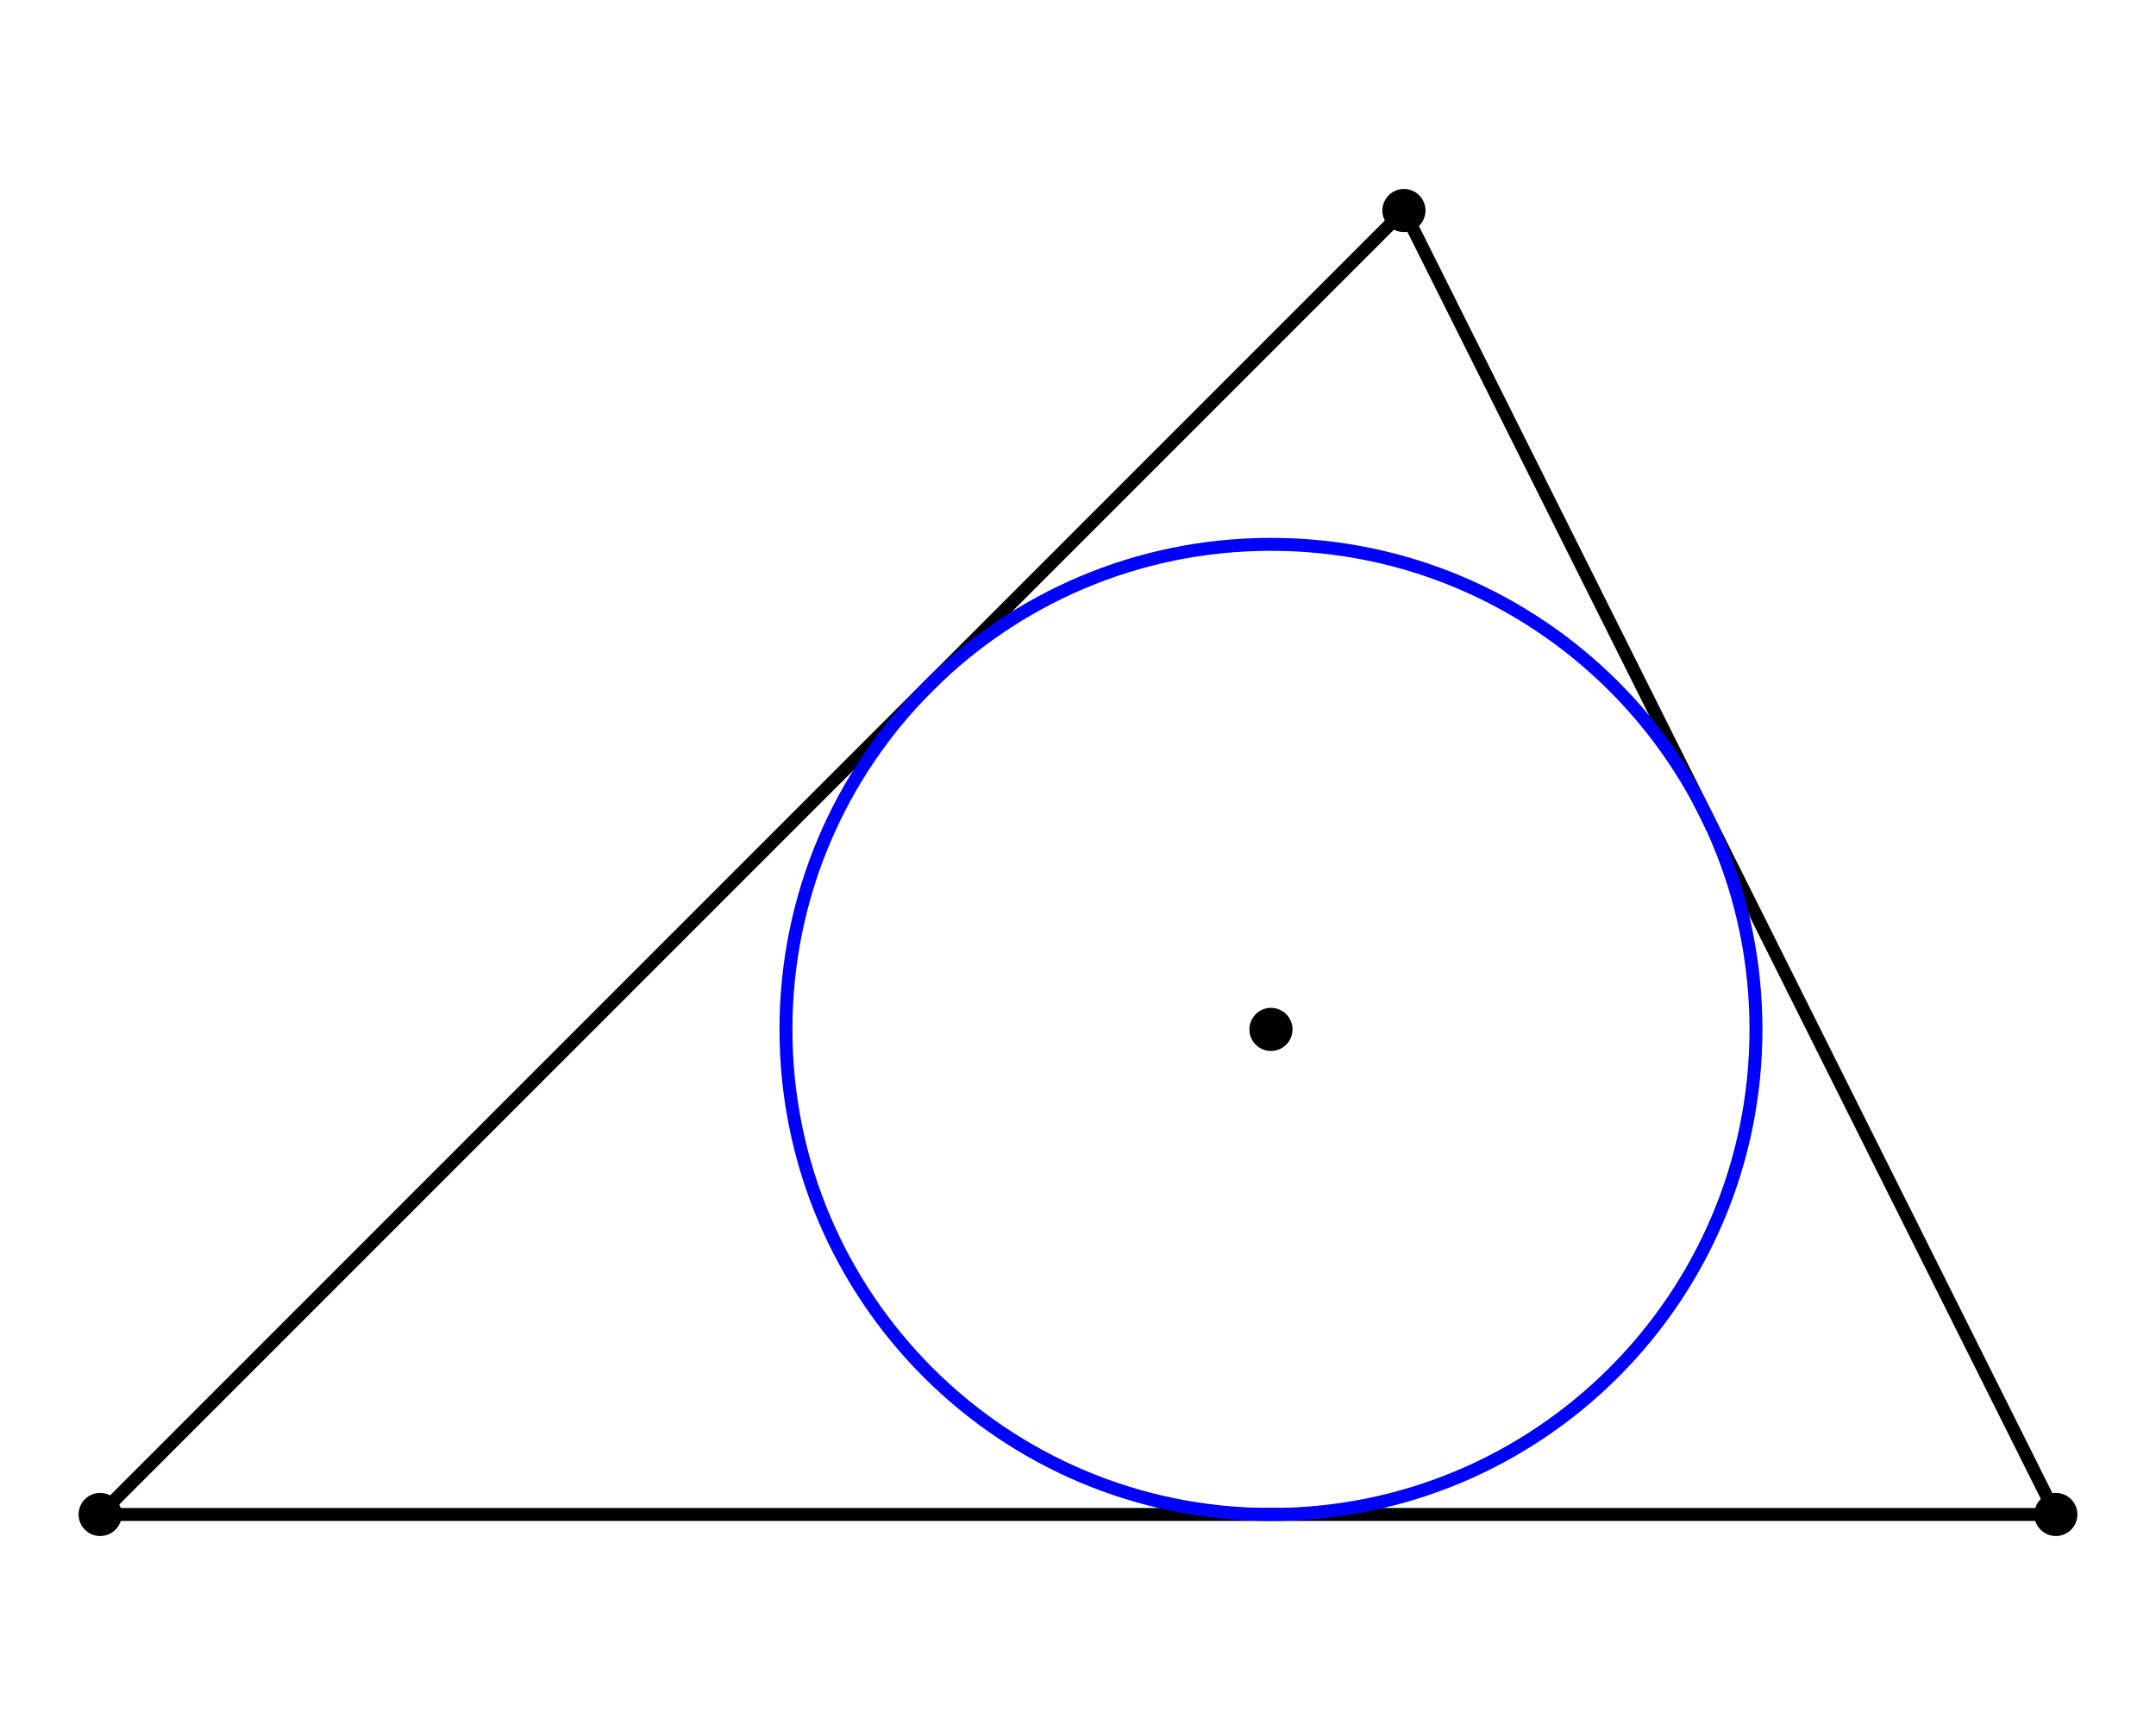
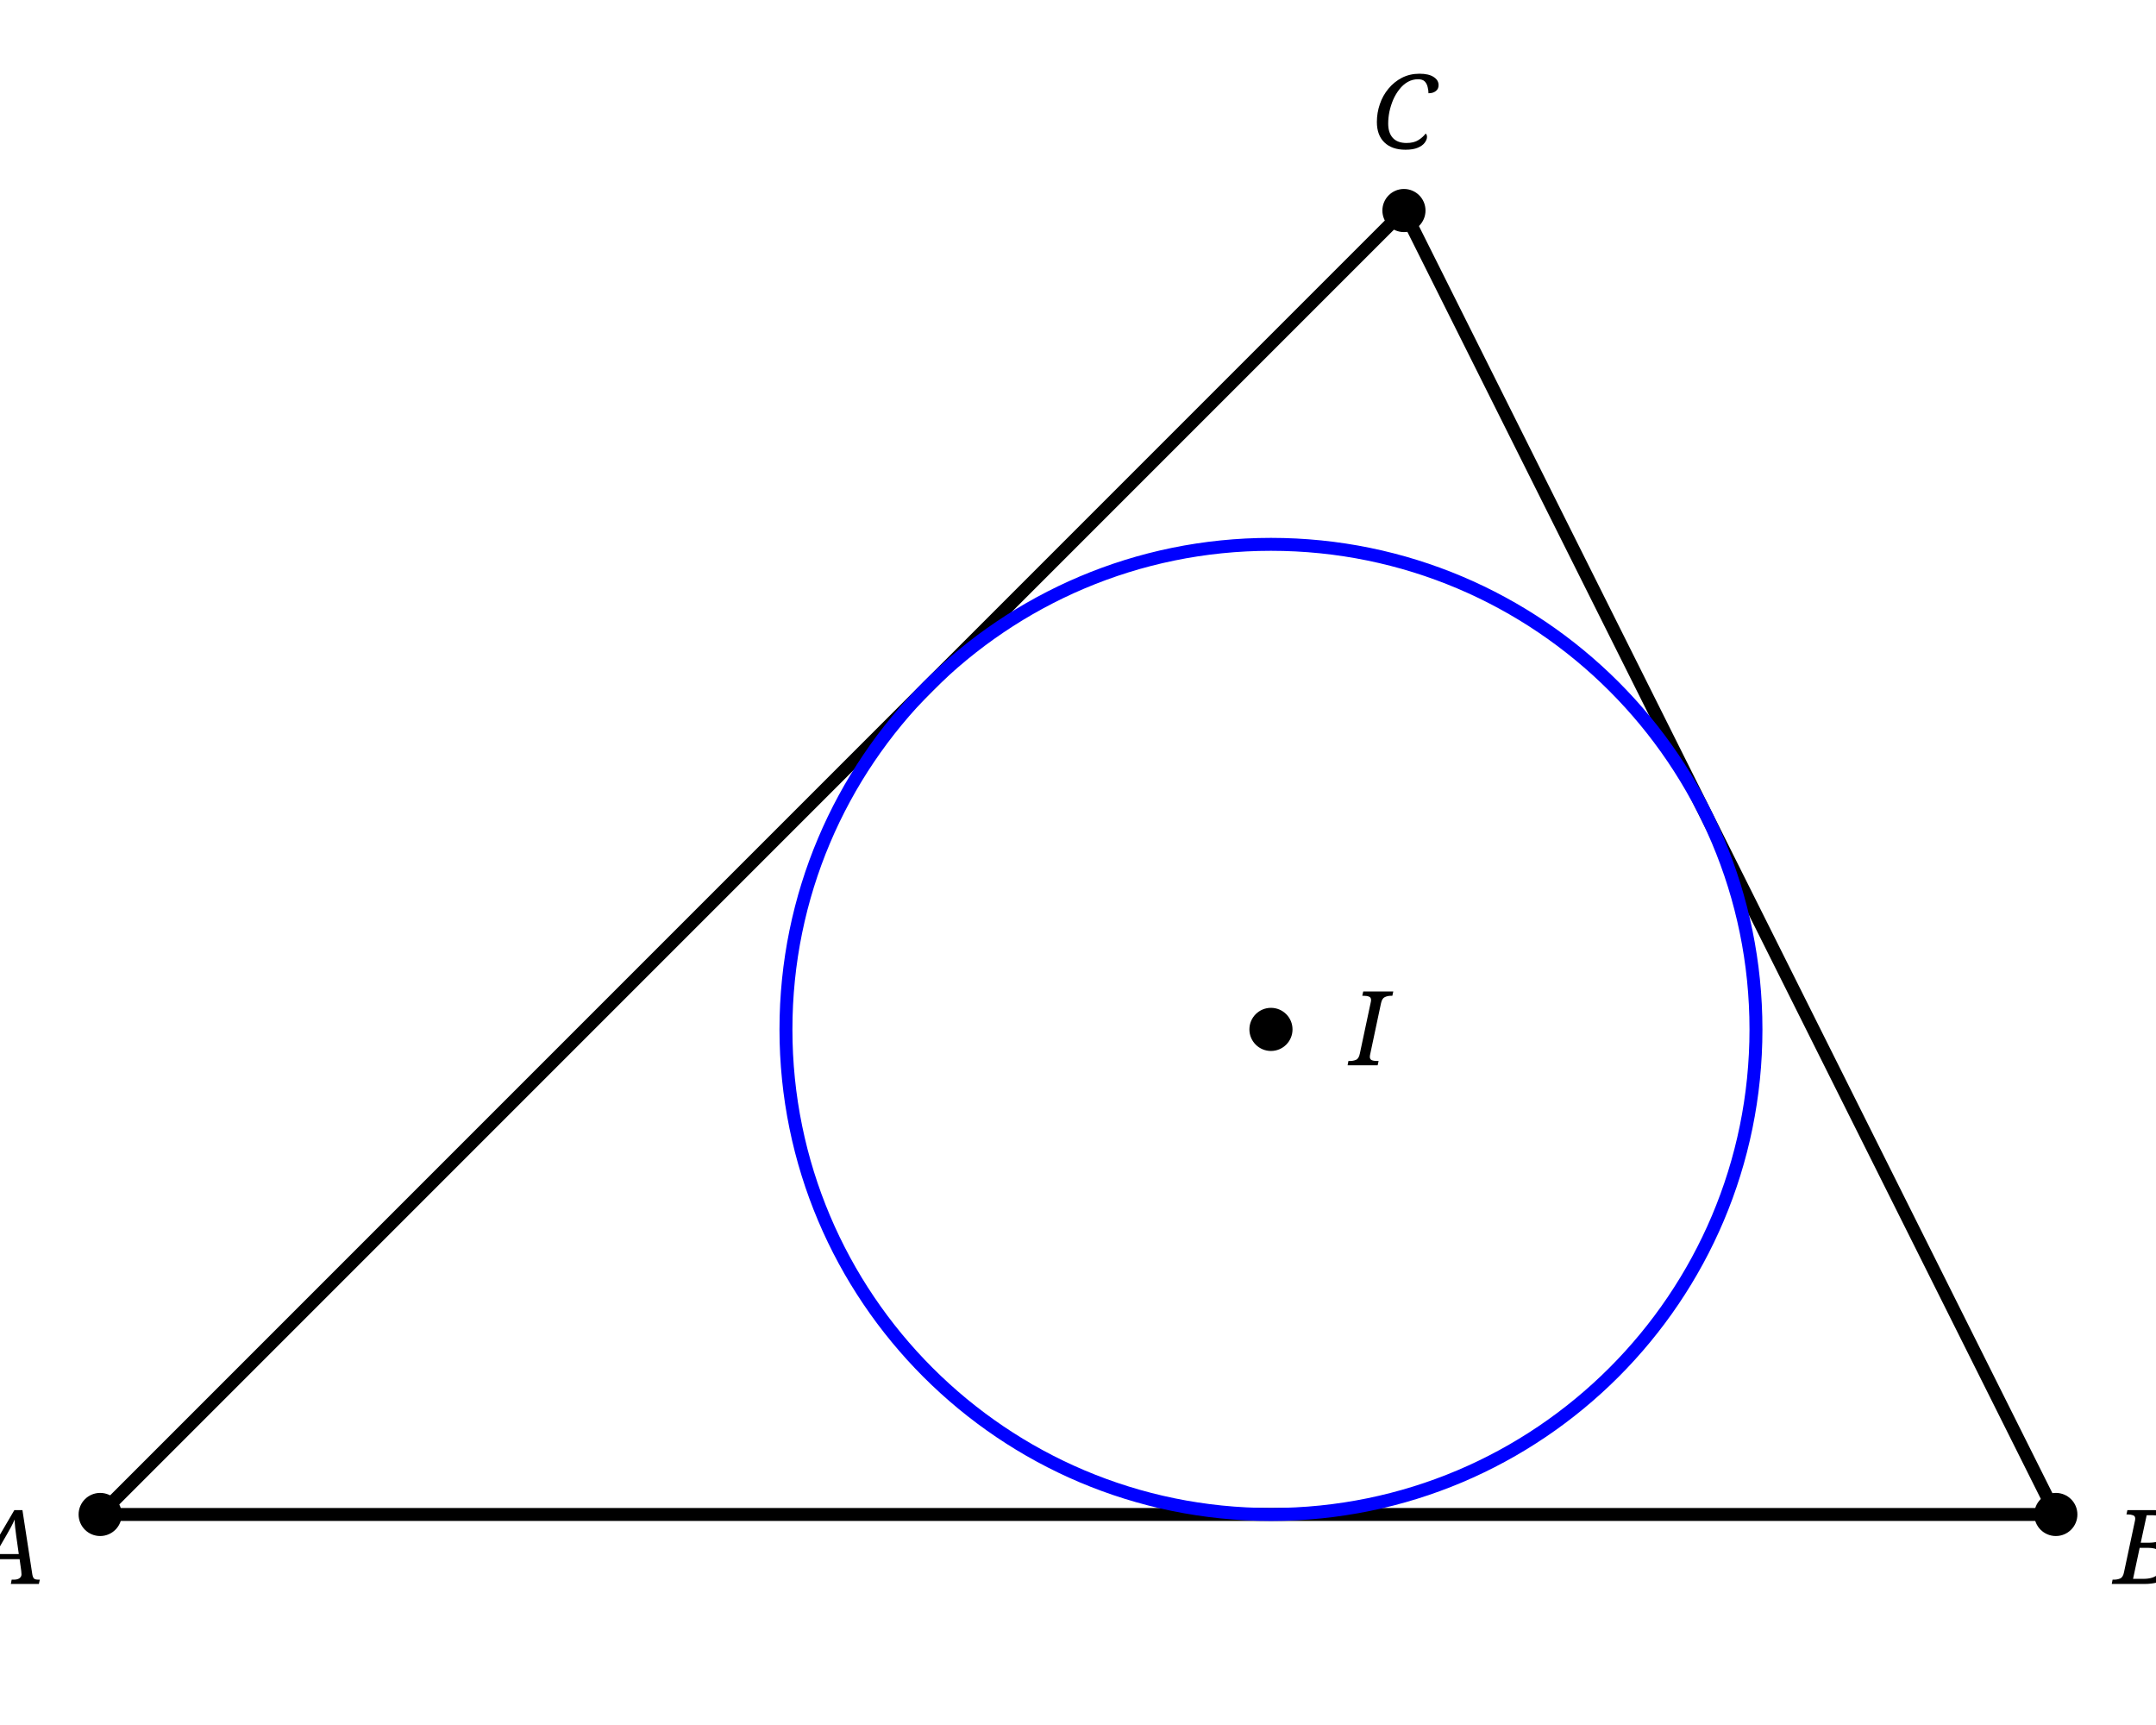
<svg xmlns="http://www.w3.org/2000/svg" width="100%" height="100%" viewBox="-125 -100 250 200">
  <line x1="-3cm" y1="2cm" x2="3cm" y2="2cm" stroke="#000000" stroke-width="1.5" />
  <line x1="3cm" y1="2cm" x2="1cm" y2="-2cm" stroke="#000000" stroke-width="1.5" />
  <line x1="1cm" y1="-2cm" x2="-3cm" y2="2cm" stroke="#000000" stroke-width="1.5" />
  <circle cx="0.592cm" cy="0.512cm" r="1.488cm" stroke="blue" fill="#00000000" stroke-width="1.5" />
  <circle cx="-3cm" cy="2cm" r="2.5" fill="#000000" />
  <circle cx="3cm" cy="2cm" r="2.5" fill="#000000" />
  <circle cx="1cm" cy="-2cm" r="2.5" fill="#000000" />
  <circle cx="0.592cm" cy="0.512cm" r="2.5" fill="#000000" />
+   <text font-family="serif" font-style="italic" text-anchor="middle" dominant-baseline="middle" x="-3.282cm" y="2.103cm">A</text>
+   <text font-family="serif" font-style="italic" text-anchor="middle" dominant-baseline="middle" x="3.282cm" y="2.103cm">B</text>
+   <text font-family="serif" font-style="italic" text-anchor="middle" dominant-baseline="middle" x="1cm" y="-2.3cm">C</text>
+   <text font-family="serif" font-style="italic" text-anchor="middle" dominant-baseline="middle" x="0.892cm" y="0.512cm">I</text>
</svg>
